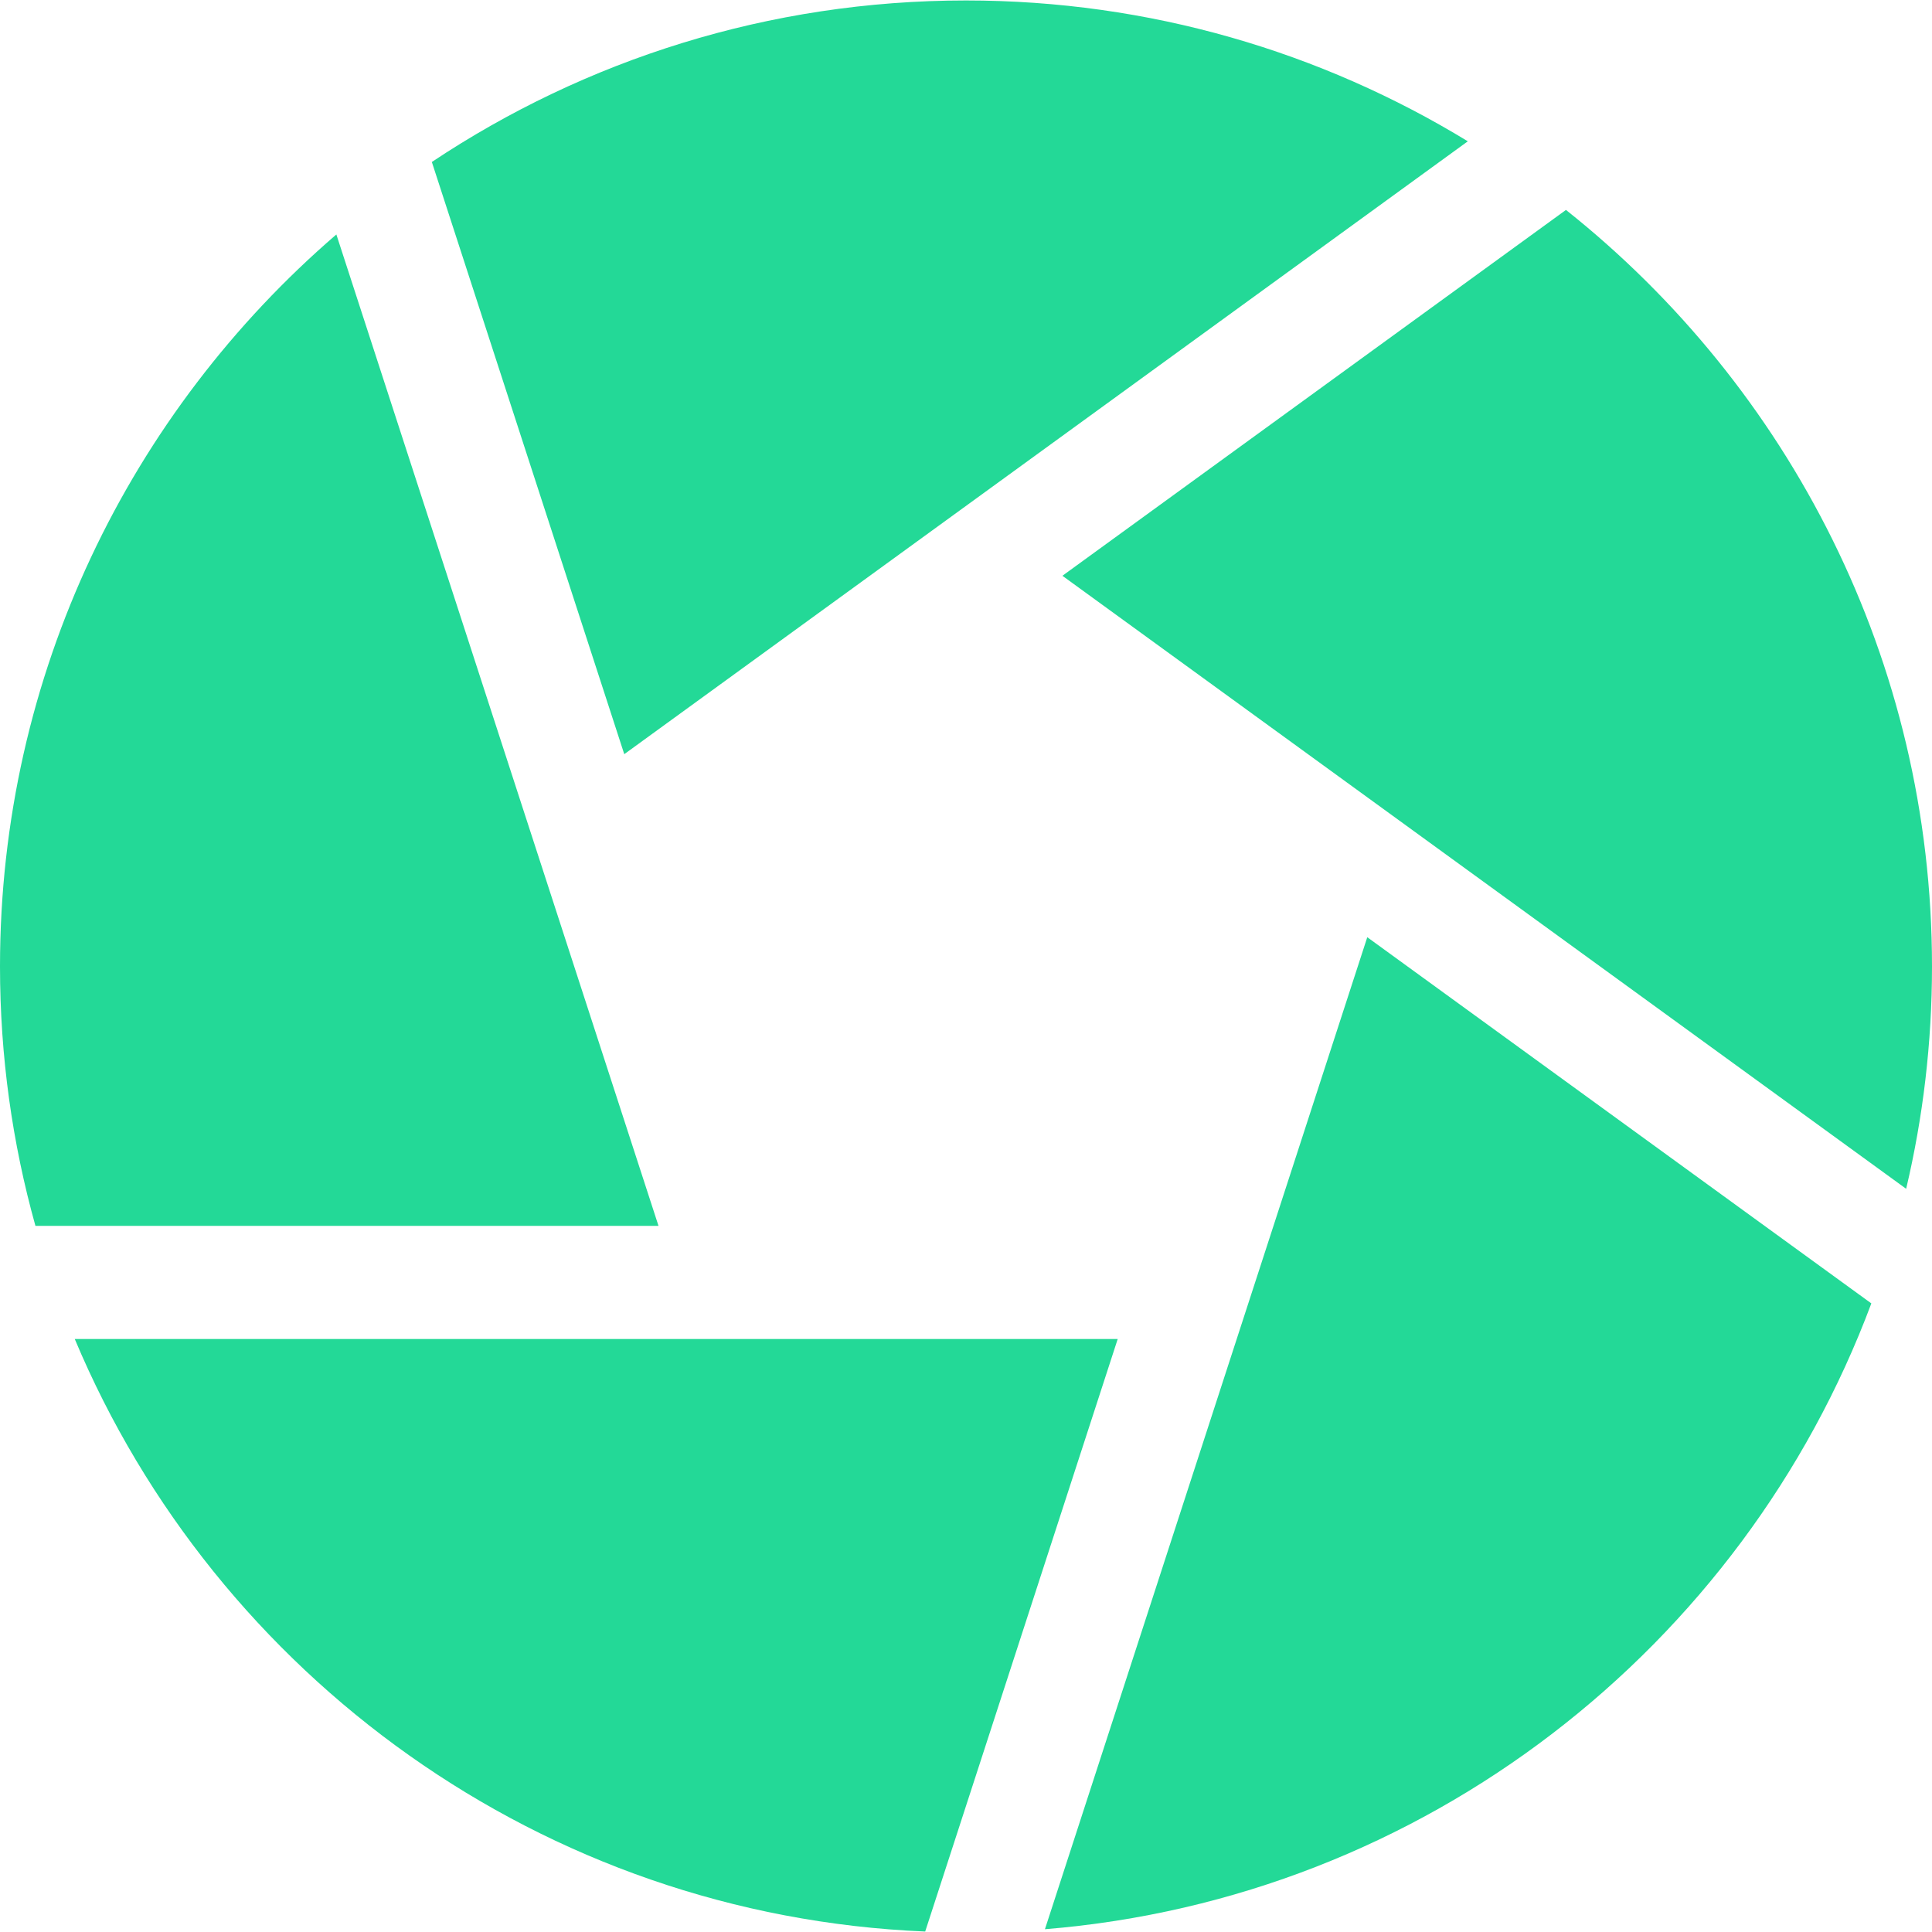
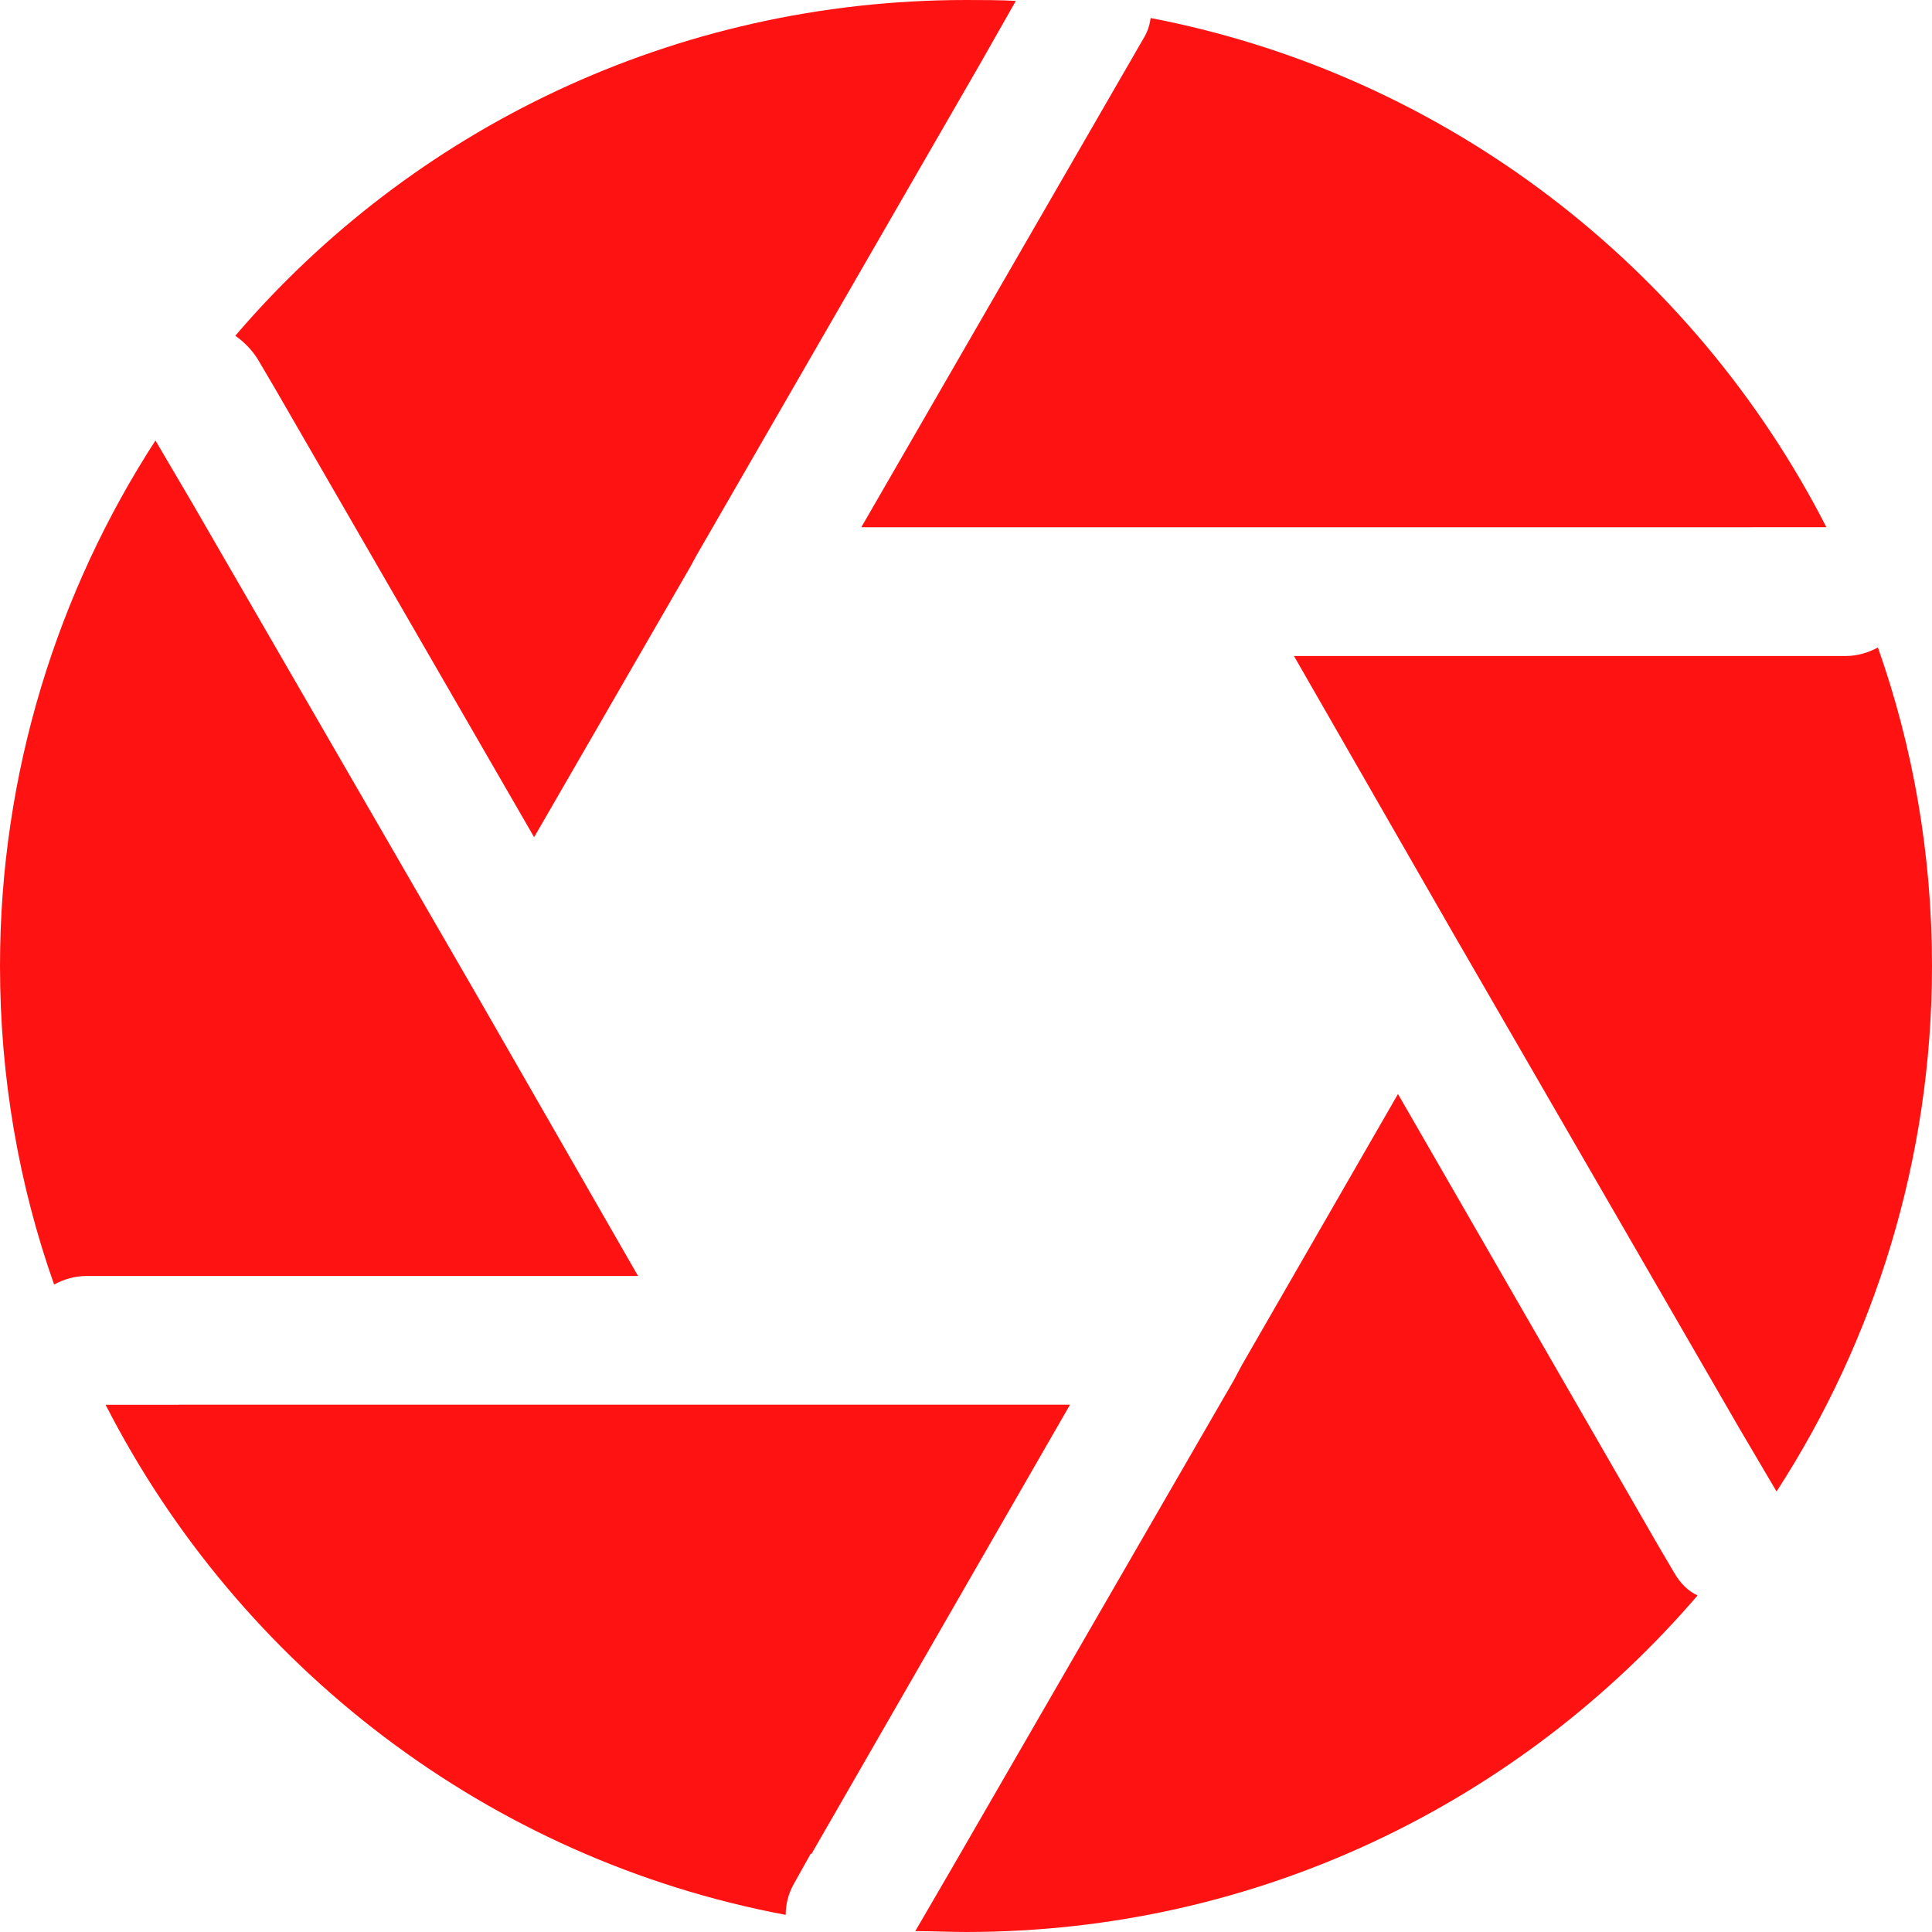
- <svg xmlns="http://www.w3.org/2000/svg" width="50" height="50" viewBox="0 0 50 50" fill="none">
-   <path d="M40.527 5.433L27.495 14.901L49.331 30.766C49.768 28.918 50 26.991 50 25.012C50 17.089 46.295 10.017 40.527 5.433Z" fill="#23D997" />
-   <path d="M37.987 3.657C34.199 1.345 29.753 0.012 25 0.012C19.892 0.012 15.139 1.553 11.176 4.192L16.156 19.518L37.987 3.657Z" fill="#23D997" />
-   <path d="M8.705 6.068C3.378 10.656 0 17.447 0 25.012C0 27.337 0.32 29.588 0.917 31.725H17.042L8.705 6.068Z" fill="#23D997" />
-   <path d="M1.935 34.654C5.588 43.358 14.028 49.574 23.944 49.988L28.926 34.654H1.935Z" fill="#23D997" />
-   <path d="M27.043 49.928C36.872 49.129 45.111 42.62 48.43 33.732L35.385 24.255L27.043 49.928Z" fill="#23D997" />
+ <svg xmlns="http://www.w3.org/2000/svg" version="1.1" width="512" height="512" x="0" y="0" viewBox="0 0 512 512" style="enable-background:new 0 0 512 512" xml:space="preserve" class="">
+   <g>
+     <path d="m464.66 139.711h19.352c-35.266-68.949-100.801-119.914-179.094-134.934-.234 2.051-.918 3.863-2.047 5.699l-5.91 10.238-68.715 119.02h236.414zm0 0" fill="#ff1212" data-original="#000000" style="" class="" />
+     <path d="m22.762 338.156h146.328l-42.328-73.73-75.797-131.07-9.77-16.621c-25.941 40.043-41.195 88.066-41.195 139.266 0 29.59 5.012 58.027 14.336 84.414 2.496-1.363 5.461-2.258 8.426-2.258zm0 0" fill="#ff1212" data-original="#000000" style="" class="" />
+     <path d="m47.34 372.289h-19.352c35.5 69.395 101.484 120.383 180.227 135.168 0-2.73.68-5.695 2.281-8.426l4.332-7.746h.234l68.5-119.02h-236.223zm0 0" fill="#ff1212" data-original="#000000" style="" class="" />
+     <path d="m72.812 102.848 68.734 119.02 41.406-71.68 1.602-2.965 75.094-130.156 9.559-16.832c-4.332-.234-8.875-.234-13.207-.234-77.375 0-147.008 34.367-193.645 88.98 2.262 1.578 4.312 3.629 5.91 6.145zm0 0" fill="#ff1212" data-original="#000000" style="" class="" />
+     <path d="m449.879 422.805c-2.496-1.129-4.547-3.18-6.145-5.91l-4.547-7.742-68.711-119.23-41.41 71.914-2.047 3.859-74.668 129.238-9.793 16.832c4.566 0 8.898.234 13.441.234 77.59 0 147.008-34.582 193.879-89.195zm0 0" fill="#ff1212" data-original="#000000" style="" class="" />
+     <path d="m489.238 173.844h-146.328l42.328 73.73 75.773 131.07 9.793 16.621c25.941-40.043 41.195-88.066 41.195-139.266 0-29.59-5.012-58.027-14.336-84.414-2.496 1.363-5.461 2.258-8.426 2.258zm0 0" fill="#ff1212" data-original="#000000" style="" class="" />
+   </g>
</svg>
